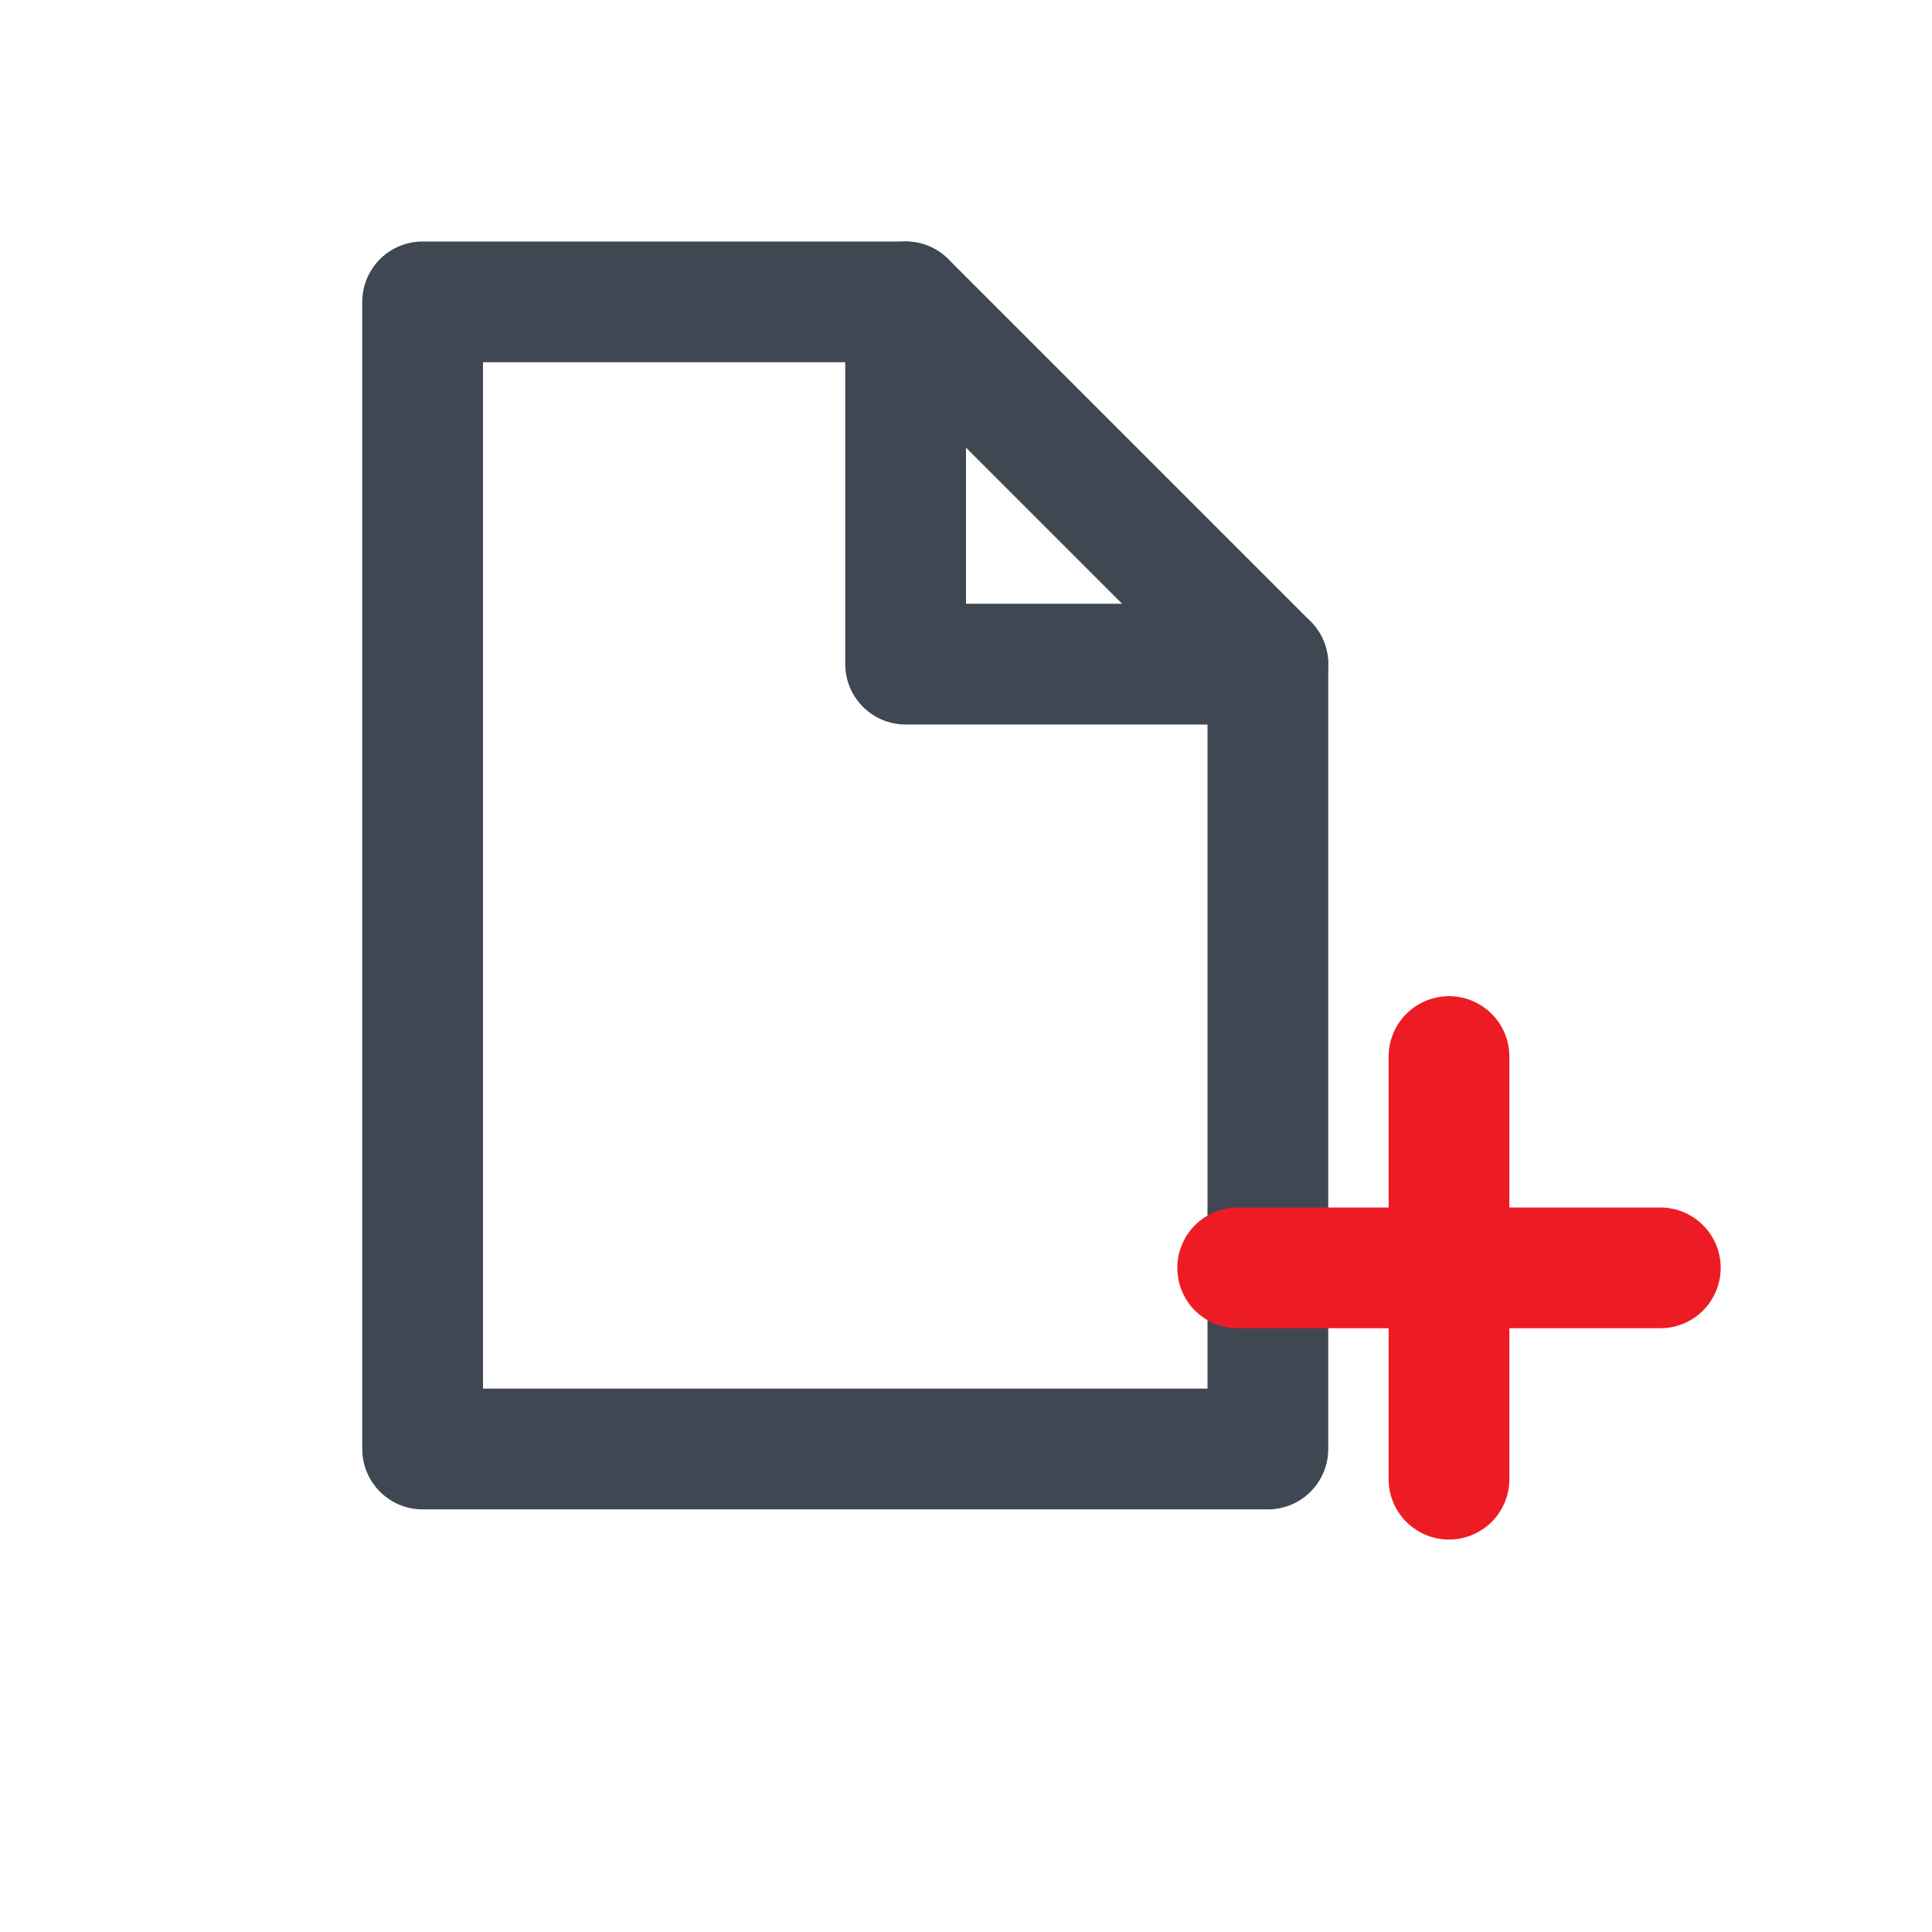
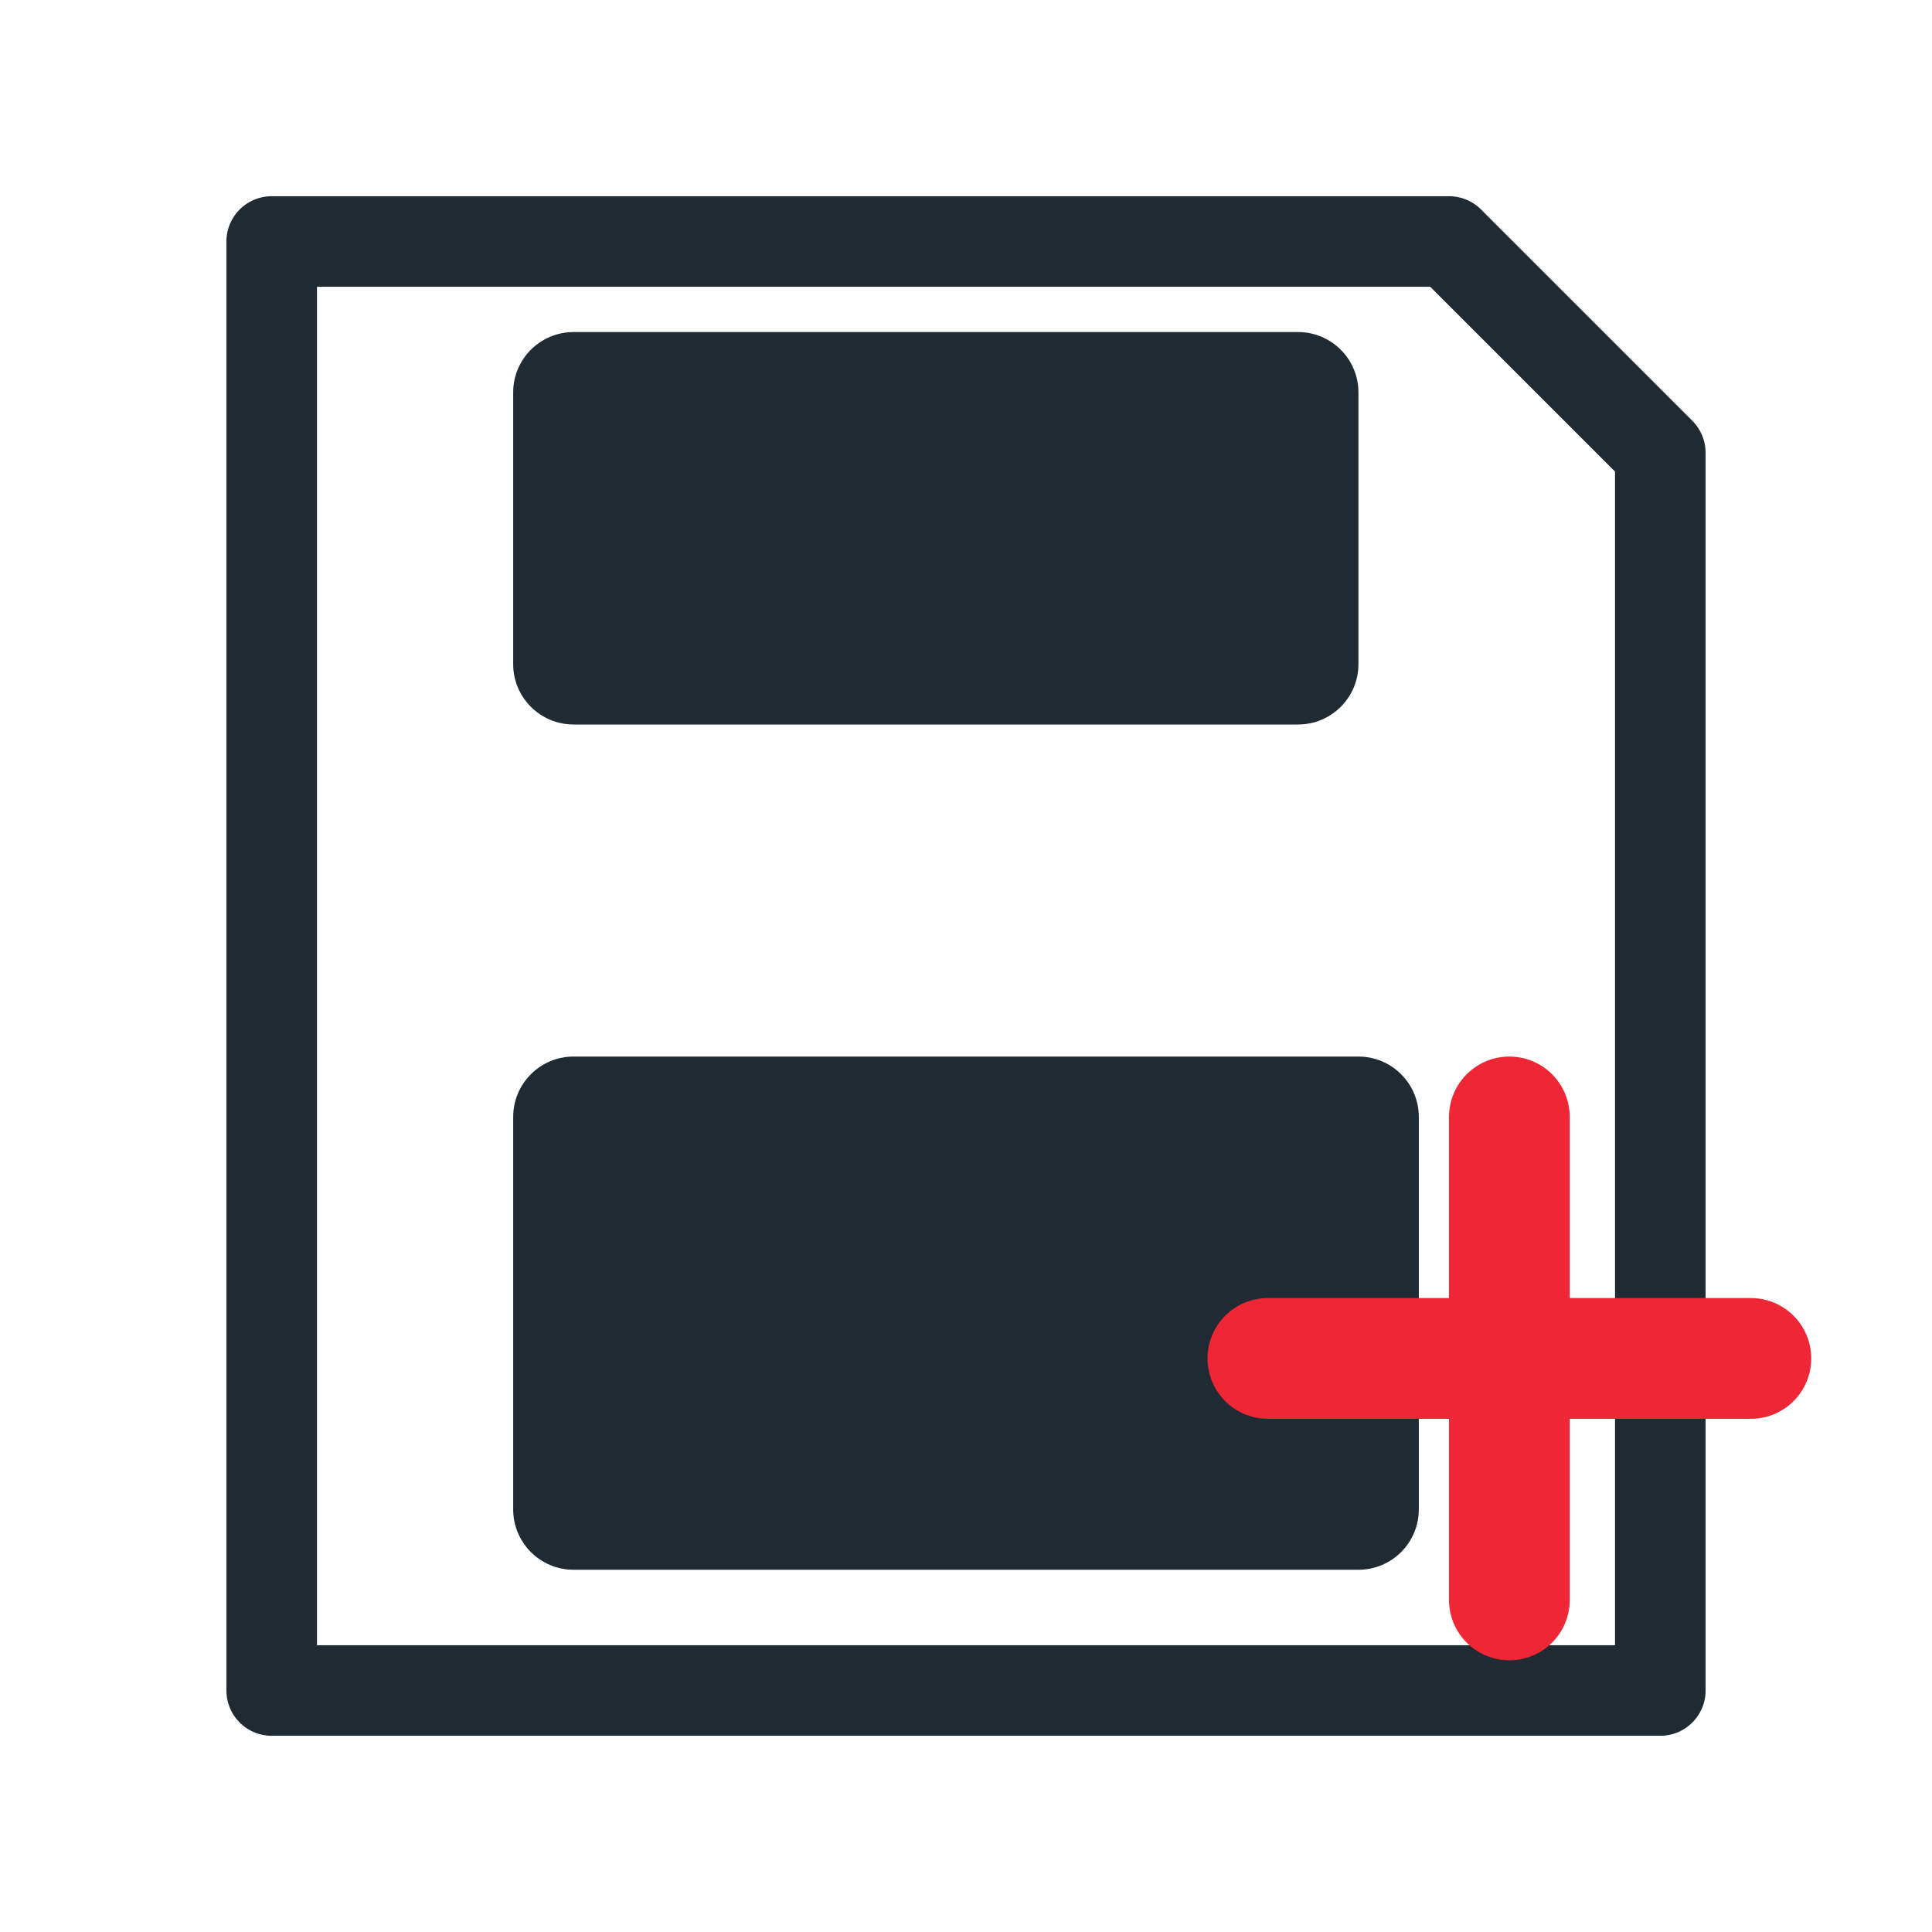
<svg xmlns="http://www.w3.org/2000/svg" width="64" height="64" viewBox="0 0 64 64">
-   <polygon points="14,10 30,10 42,22 42,48 14,48" fill="none" stroke="#3F4752" stroke-width="4" stroke-linejoin="round" />
-   <polyline points="30,10 30,22 42,22" fill="none" stroke="#3F4752" stroke-width="4" stroke-linecap="round" stroke-linejoin="round" />
-   <polyline points="41,42 55,42" fill="none" stroke="#ED1C24" stroke-width="4" stroke-linecap="round" stroke-linejoin="round" />
-   <polyline points="48,35 48,49" fill="none" stroke="#ED1C24" stroke-width="4" stroke-linecap="round" stroke-linejoin="round" />
+   <g fill="none" stroke-linecap="round" stroke-linejoin="round">
+     <path d="M9 8H48L55 15V56H9Z" stroke="#202A33" stroke-width="3" />
+     <rect x="17" y="11" width="28" height="13" rx="2" fill="#202A33" />
+     <rect x="17" y="35" width="30" height="17" rx="2" fill="#202A33" />
+     <path d="M42 45H58M50 37V53" stroke="#EF2636" stroke-width="4" />
+   </g>
</svg>
